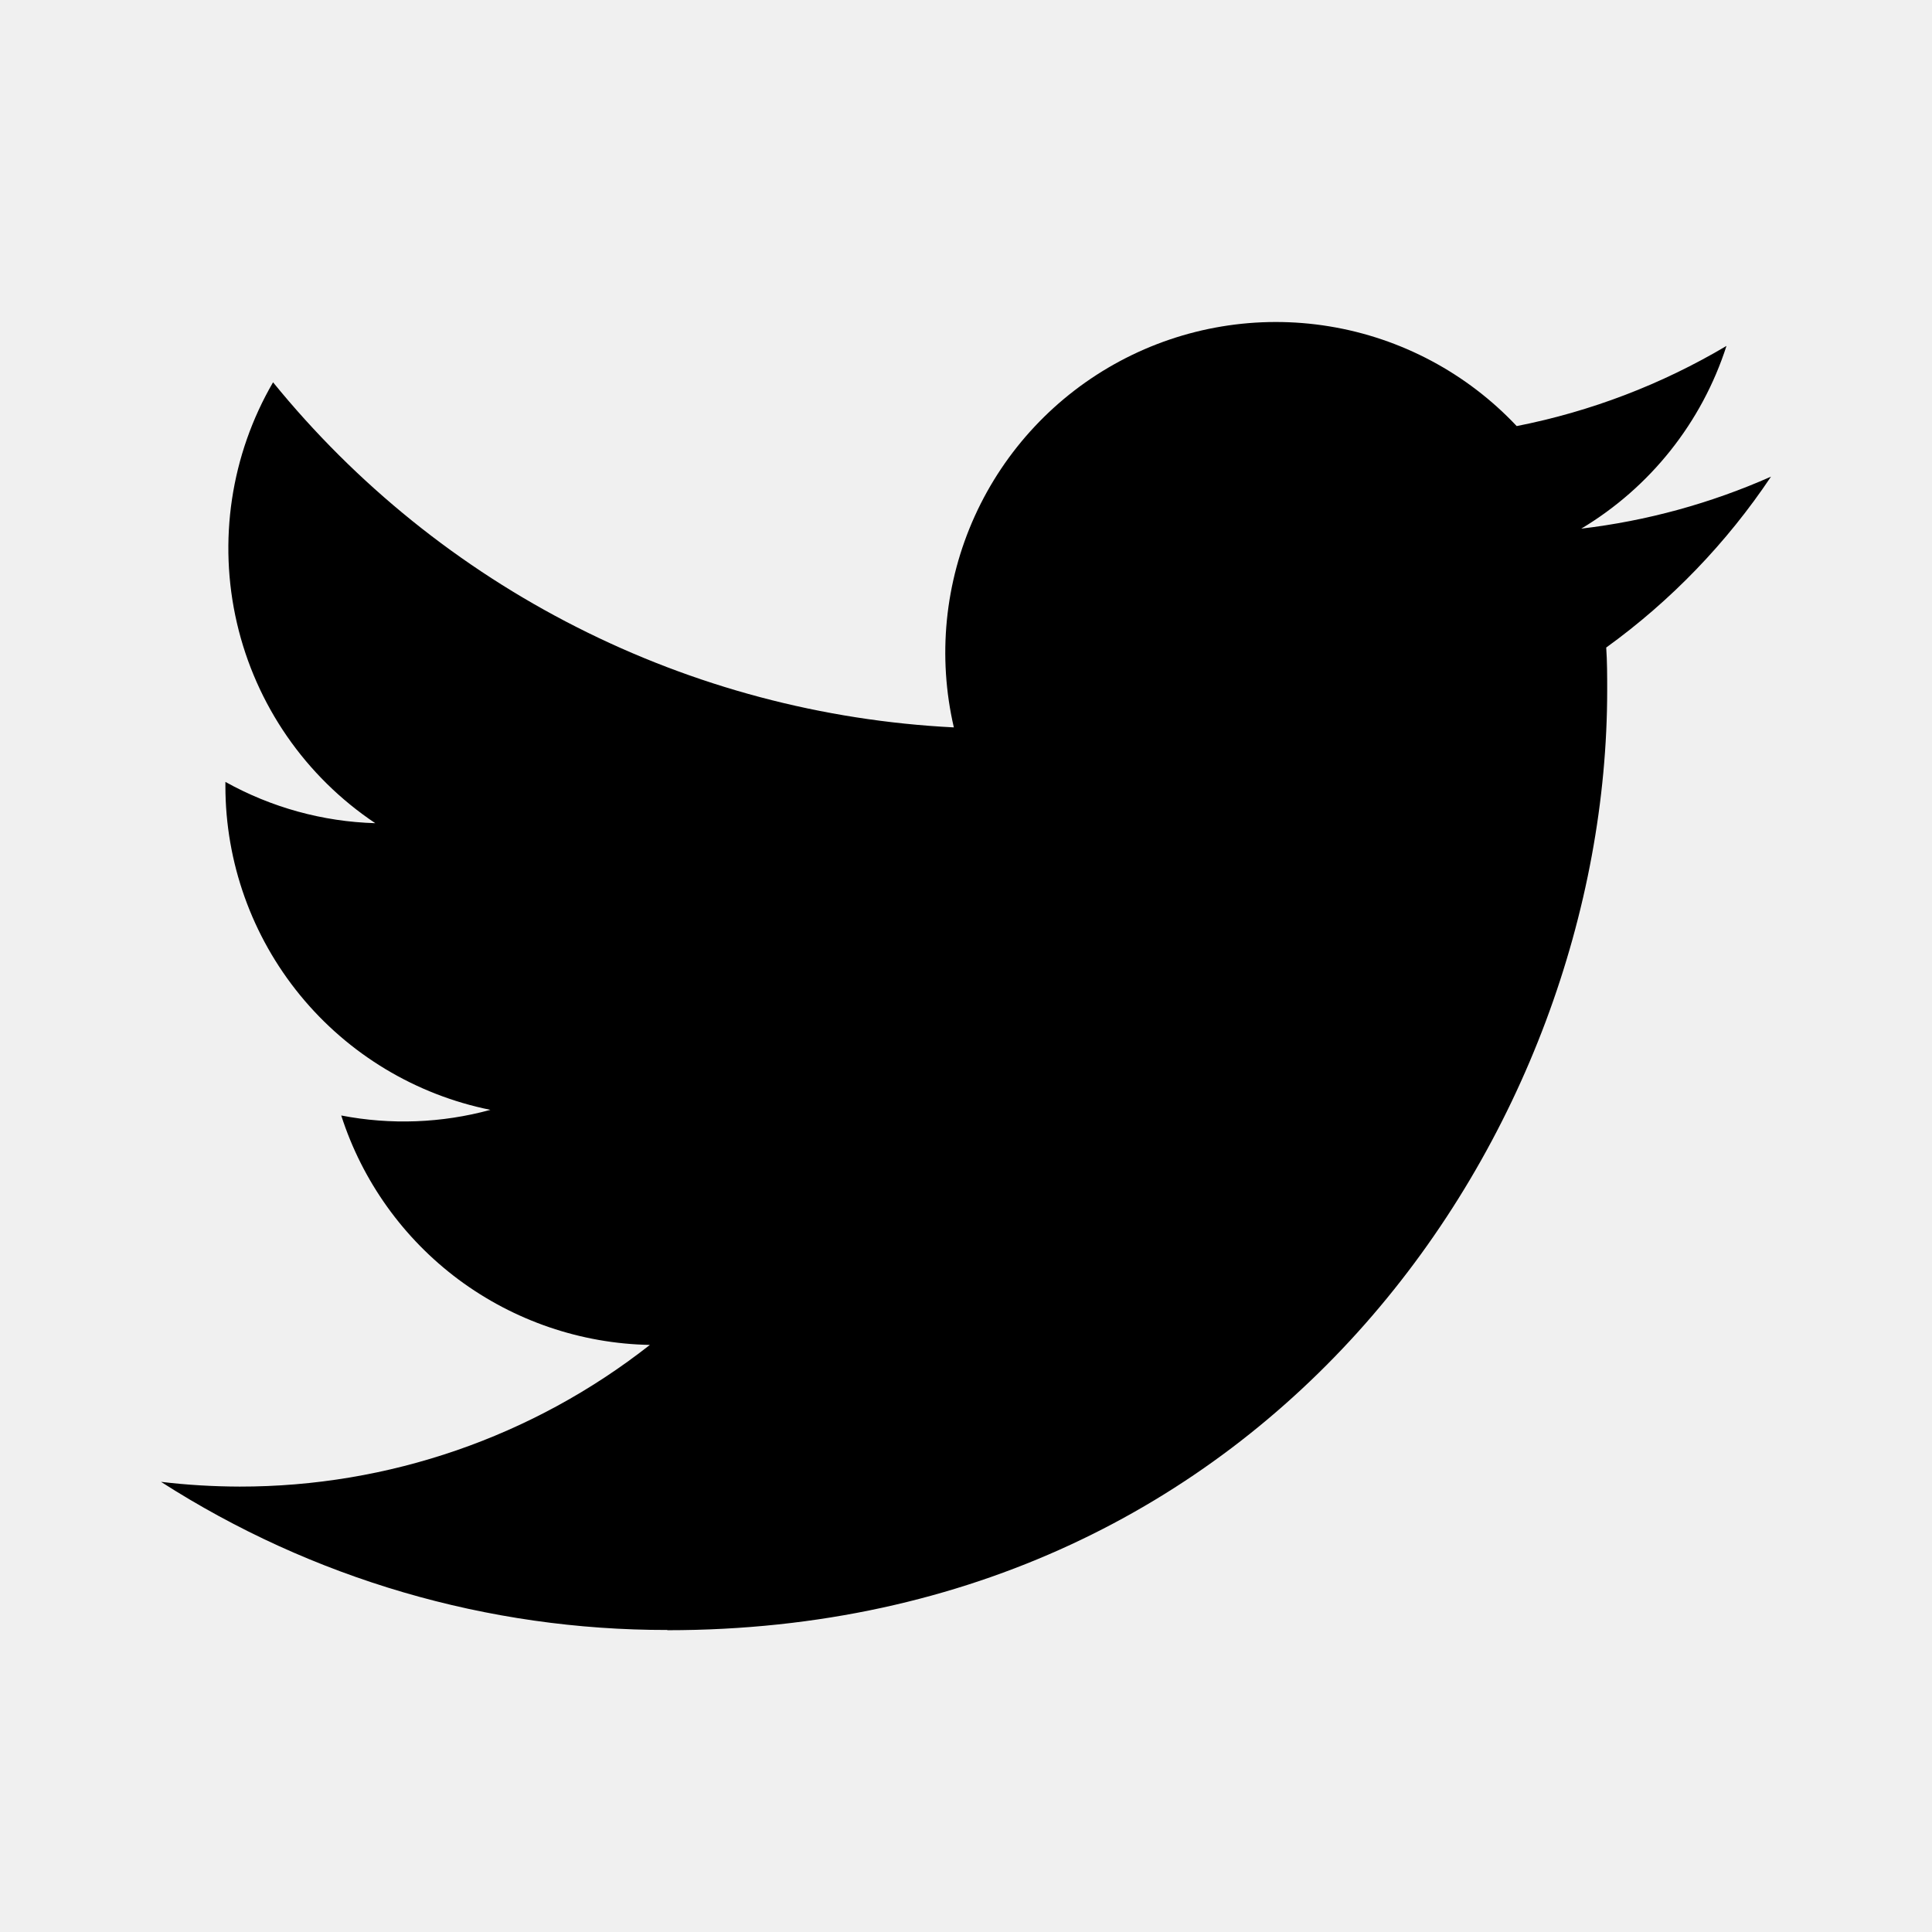
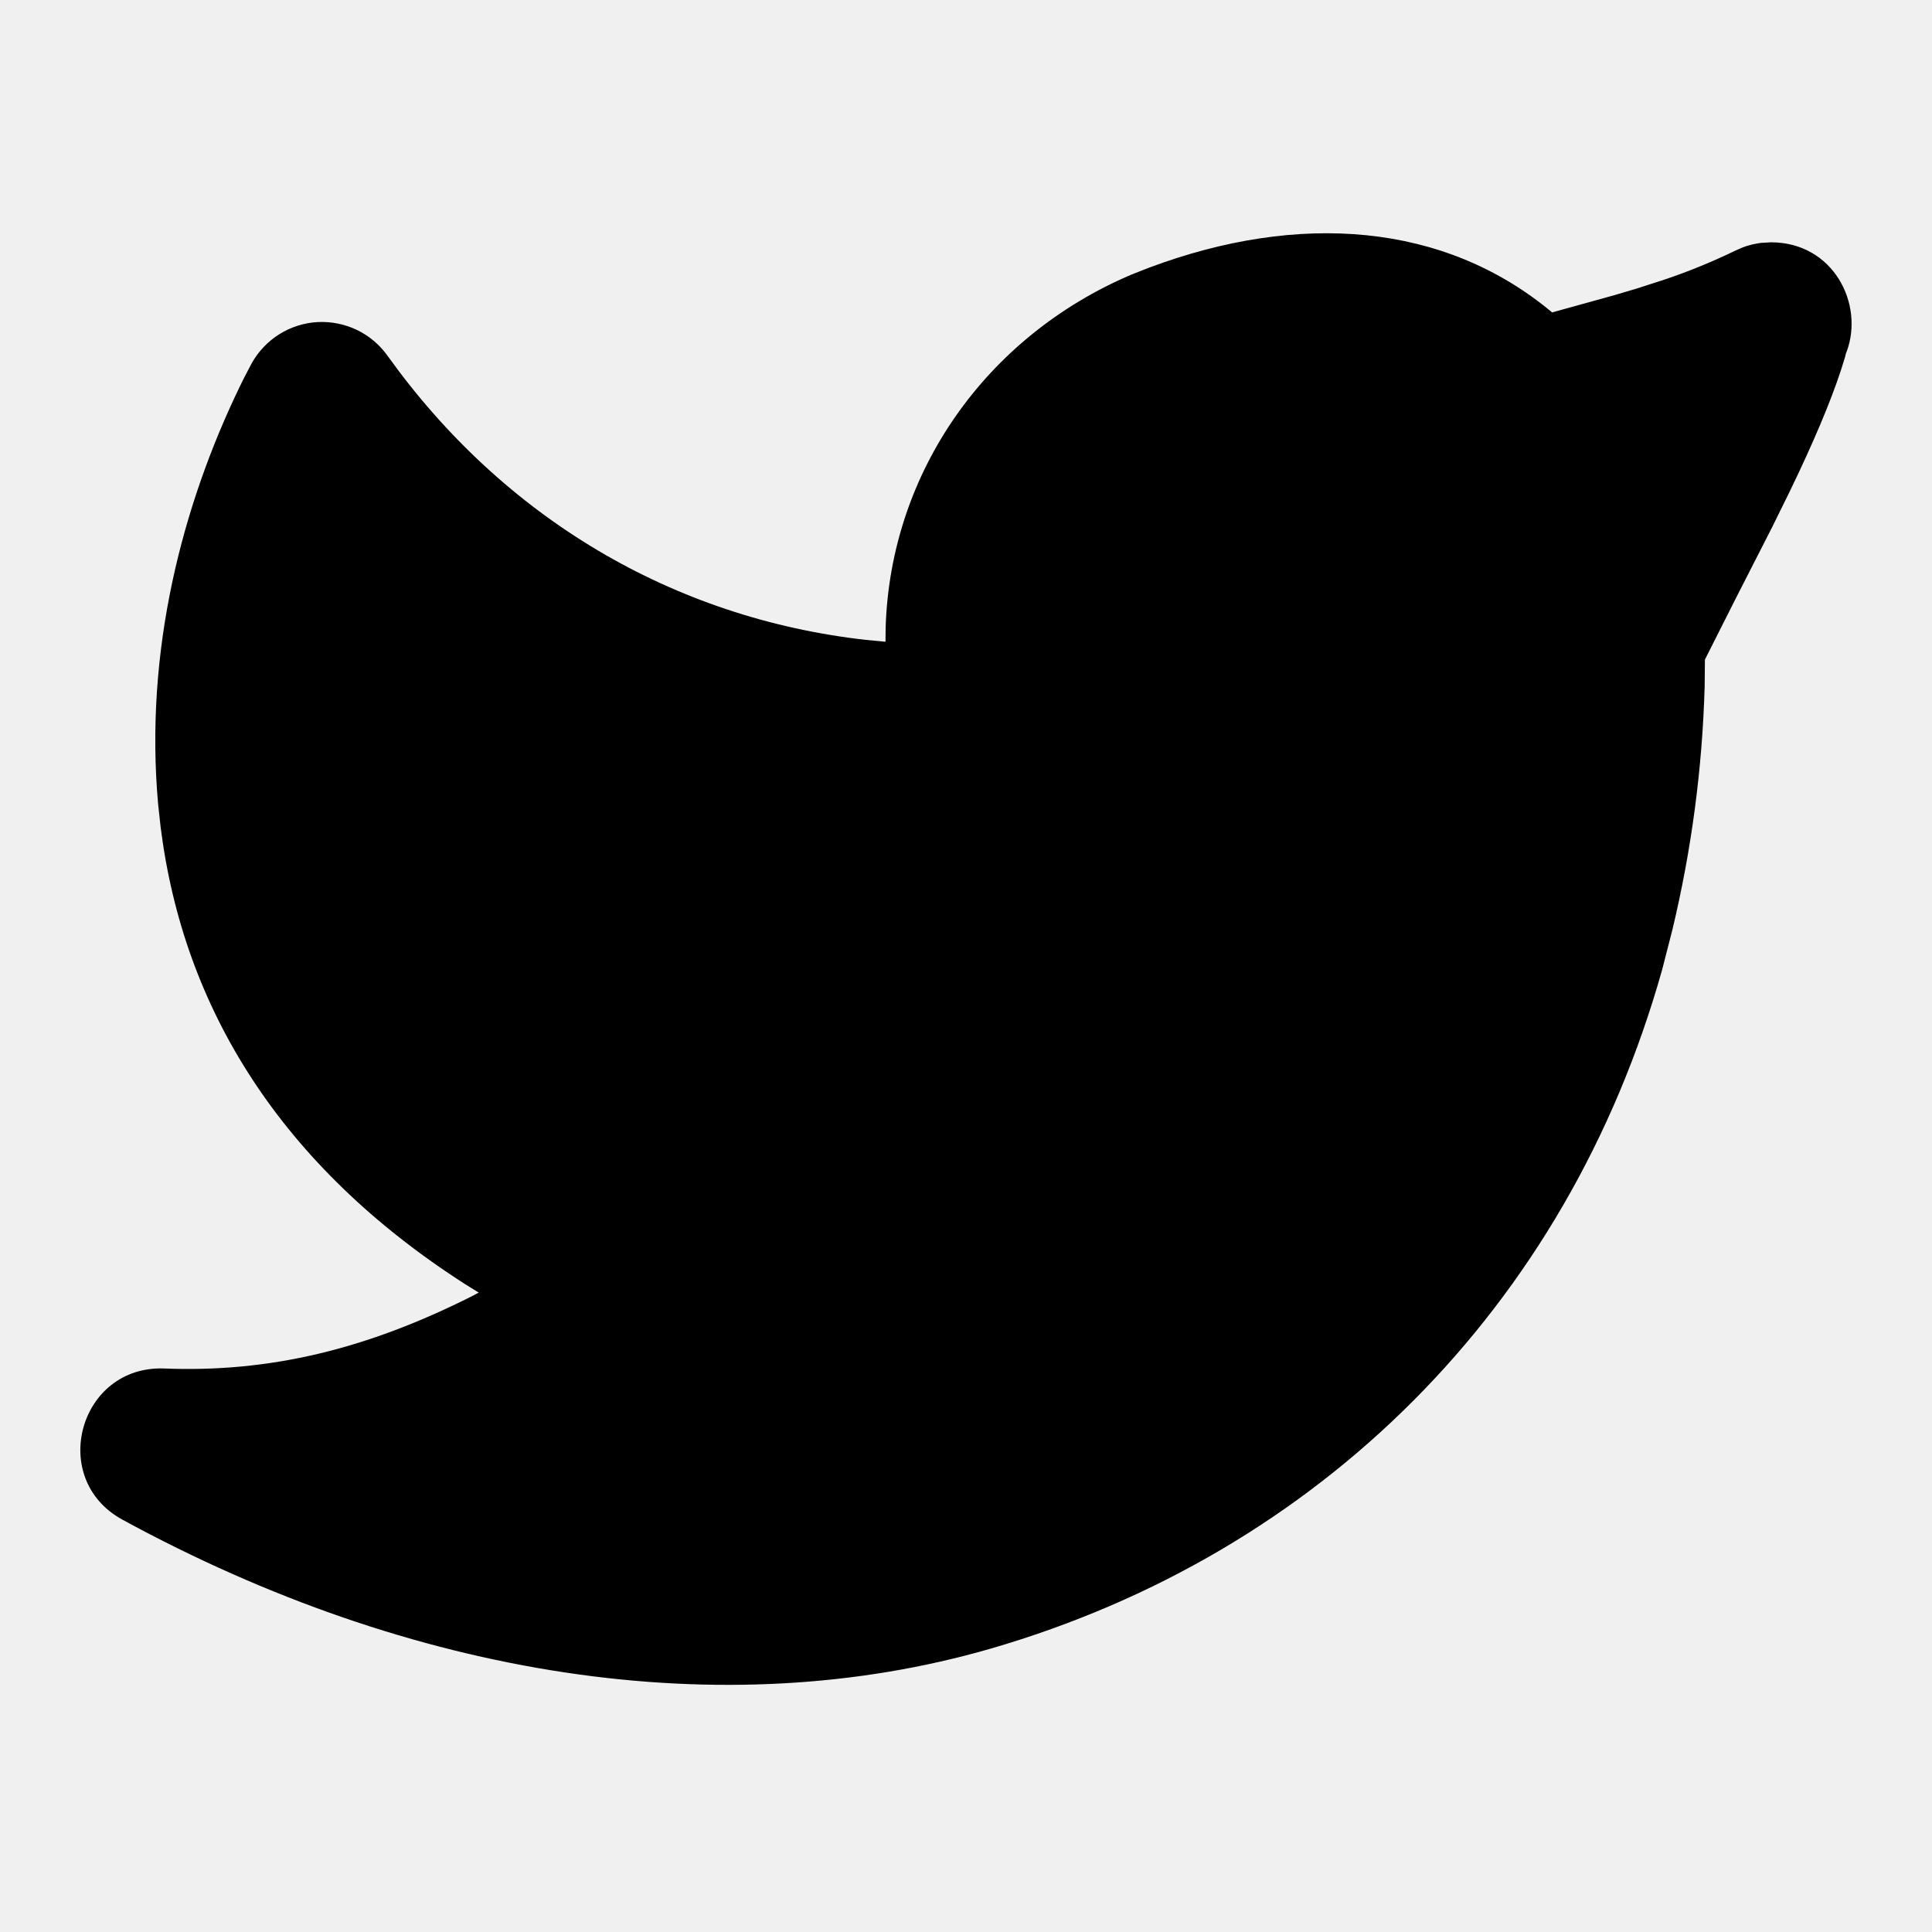
<svg xmlns="http://www.w3.org/2000/svg" width="24" height="24" viewBox="0 0 24 24" fill="none">
-   <path d="M8.29 20.251C15.837 20.251 19.965 13.998 19.965 8.576C19.965 8.398 19.965 8.221 19.953 8.044C20.756 7.464 21.449 6.745 22 5.921C21.251 6.253 20.457 6.471 19.643 6.567C20.5 6.054 21.141 5.248 21.447 4.297C20.642 4.775 19.76 5.112 18.841 5.293C18.223 4.636 17.405 4.2 16.513 4.054C15.622 3.908 14.708 4.06 13.912 4.486C13.116 4.912 12.482 5.589 12.109 6.411C11.736 7.234 11.645 8.156 11.849 9.036C10.217 8.954 8.621 8.53 7.165 7.791C5.708 7.053 4.422 6.016 3.392 4.749C2.867 5.652 2.707 6.721 2.943 7.739C3.179 8.757 3.794 9.646 4.662 10.226C4.009 10.207 3.371 10.031 2.8 9.713V9.764C2.8 10.712 3.128 11.63 3.728 12.363C4.328 13.096 5.163 13.599 6.092 13.787C5.488 13.952 4.854 13.976 4.239 13.857C4.501 14.673 5.012 15.386 5.699 15.897C6.387 16.407 7.216 16.691 8.073 16.707C6.62 17.849 4.825 18.469 2.977 18.467C2.65 18.466 2.324 18.447 2 18.408C3.877 19.612 6.06 20.251 8.29 20.248" fill="black" />
+   <g clip-path="url(#clip0_2721_126)">
+     <path d="M14.058 3.41C12.251 4.177 11.063 5.863 11.002 7.79L11 7.972L10.757 7.949C8.365 7.68 6.259 6.437 4.813 4.418C4.715 4.281 4.584 4.171 4.433 4.098C4.281 4.026 4.113 3.992 3.945 4.001C3.777 4.01 3.614 4.062 3.471 4.151C3.329 4.24 3.211 4.363 3.128 4.51L3.031 4.696L2.982 4.795C2.263 6.28 1.792 8.085 1.965 9.998L1.995 10.271C2.278 12.534 3.495 14.486 5.774 15.95L5.947 16.057L5.866 16.1C4.551 16.763 3.348 17.052 2.039 17C0.983 16.96 0.593 18.372 1.521 18.878C5.119 20.839 8.982 21.444 12.313 20.478C16.373 19.298 19.465 16.255 20.648 12.045L20.775 11.55C21.013 10.557 21.147 9.544 21.176 8.526L21.179 8.194L21.572 7.415L22.012 6.553L22.226 6.119L22.344 5.872C22.609 5.307 22.8 4.839 22.918 4.442L22.932 4.386L22.94 4.368C23.16 3.775 22.774 3.01 21.999 3.01L21.877 3.017C21.798 3.027 21.721 3.046 21.646 3.074L21.56 3.112C21.275 3.25 20.981 3.371 20.68 3.472L20.324 3.587L20.053 3.667L19.281 3.881C17.945 2.763 16.137 2.627 14.269 3.327L14.058 3.41Z" fill="currentColor" />
+   </g>
+   <defs>
+     <clipPath id="clip0_2721_126">
+       <rect width="24" height="24" fill="white" />
+     </clipPath>
+   </defs>
</svg>
